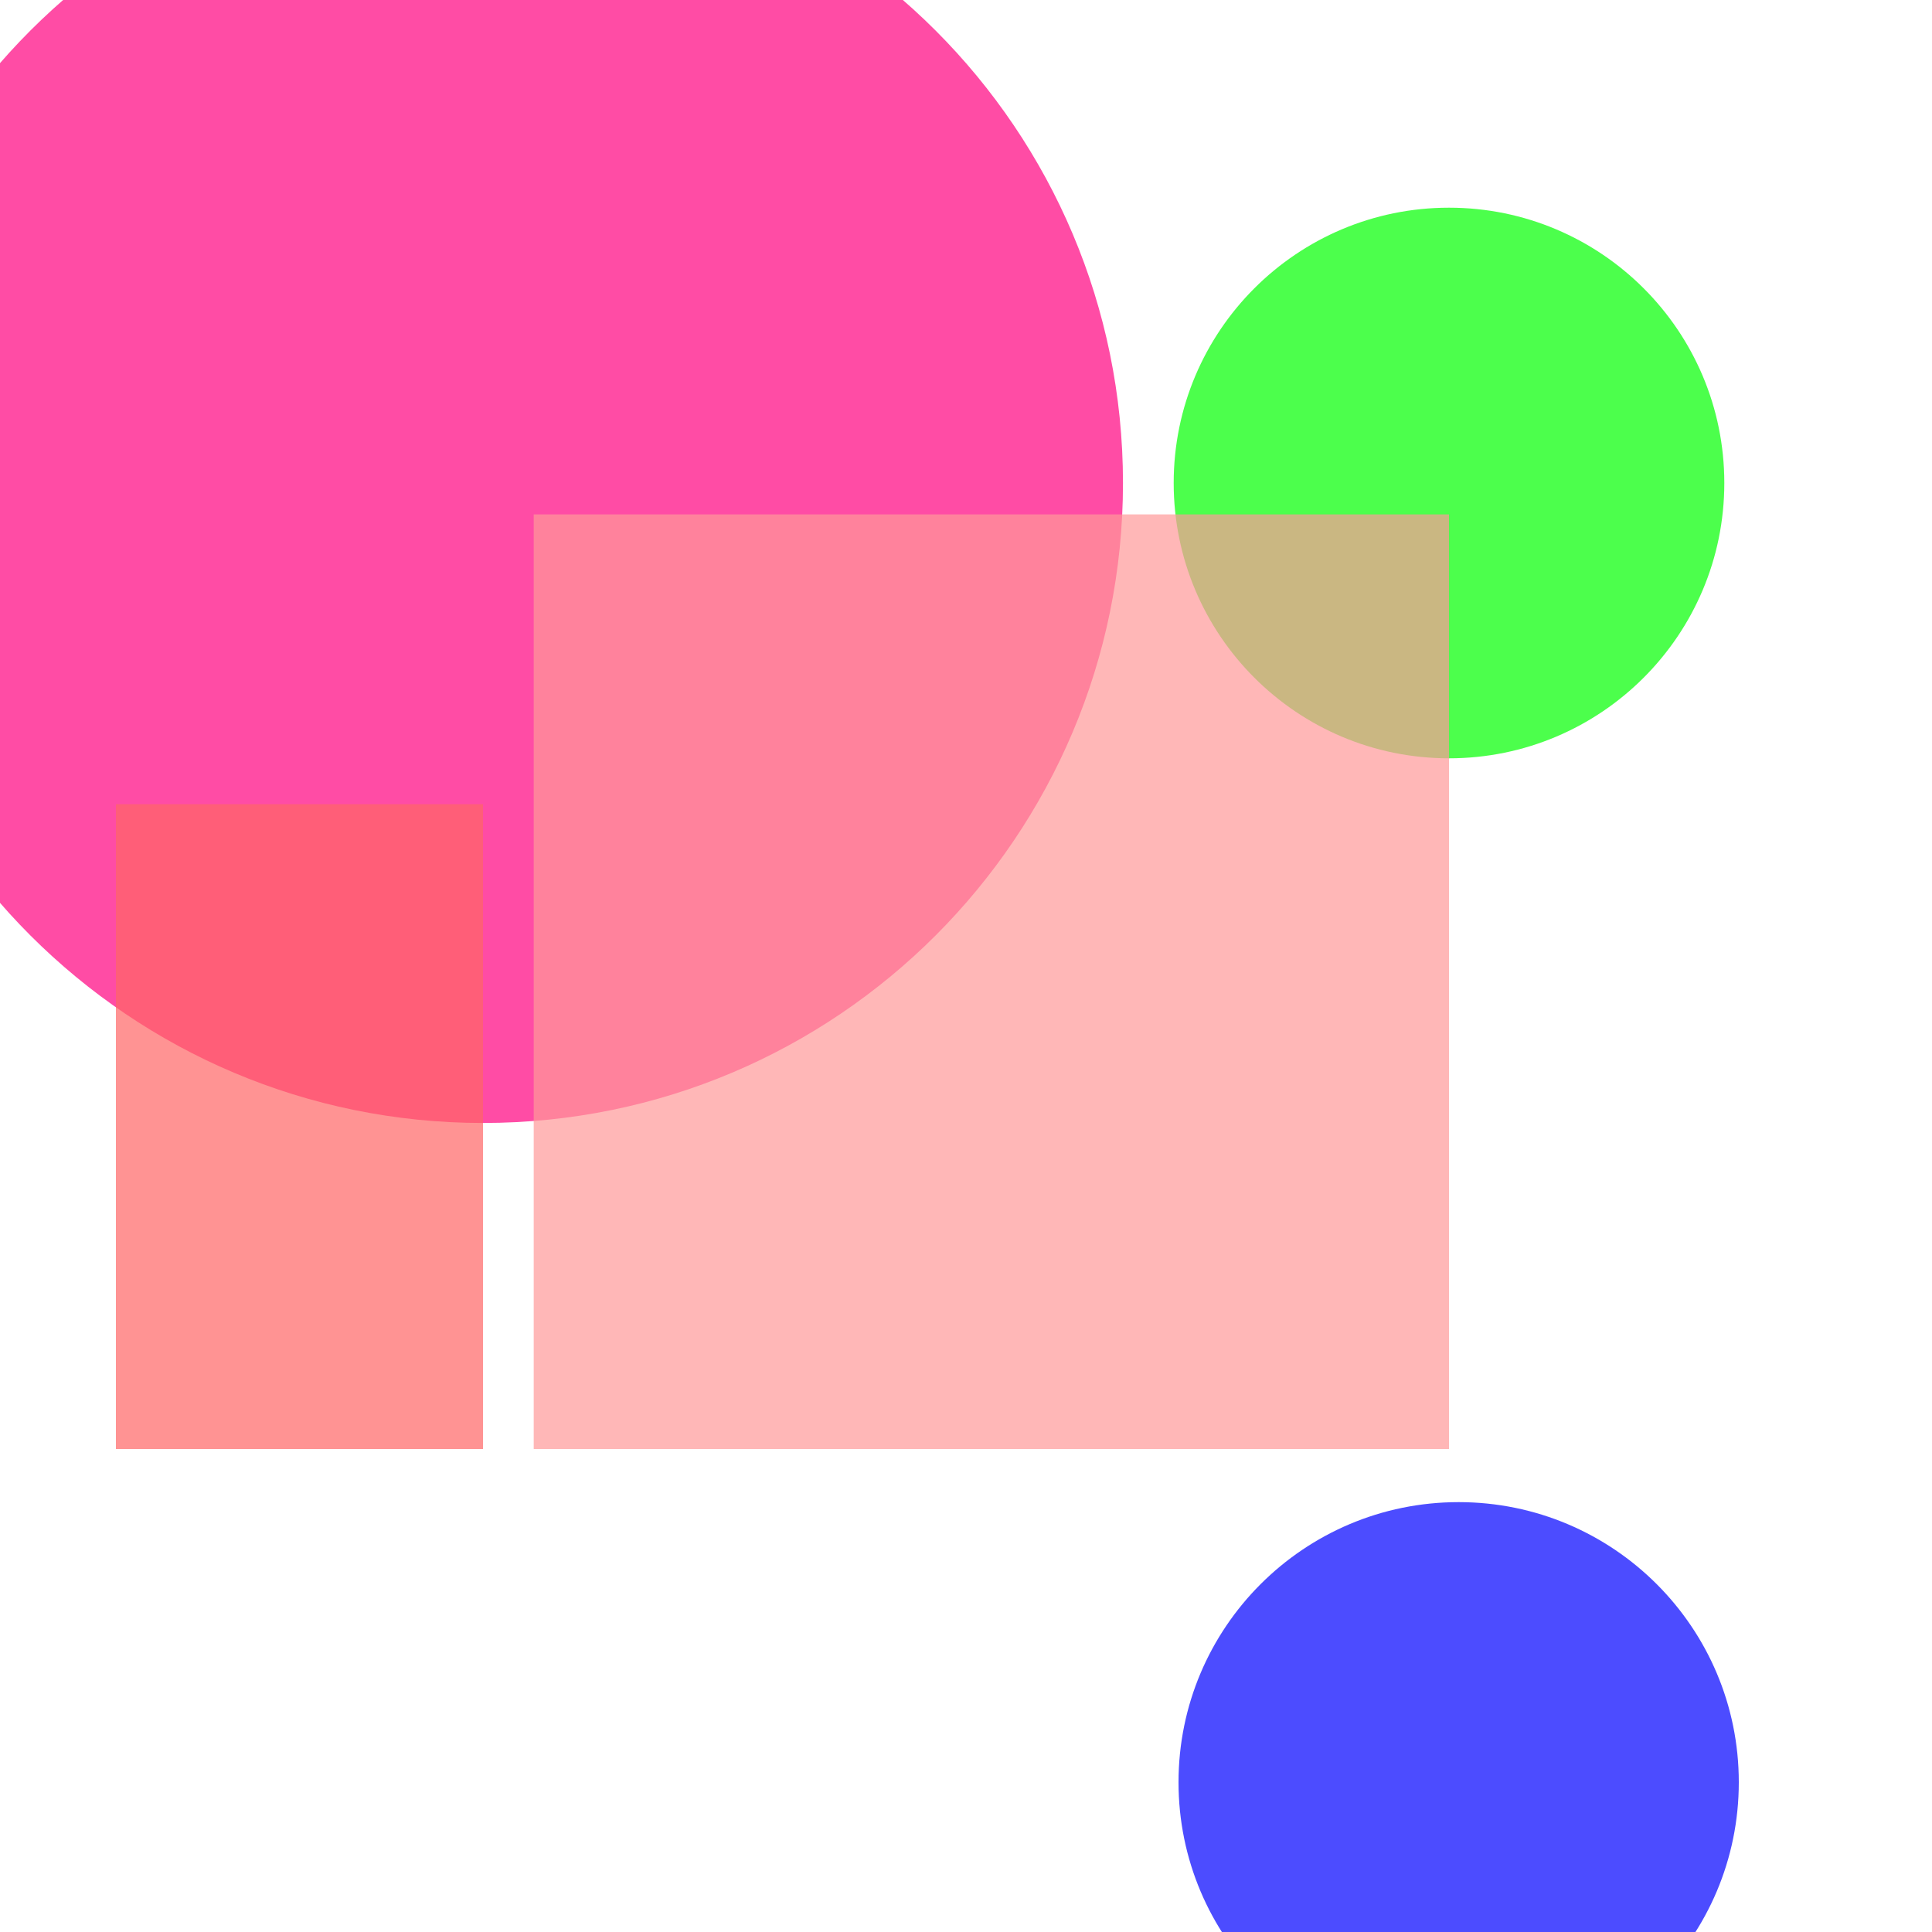
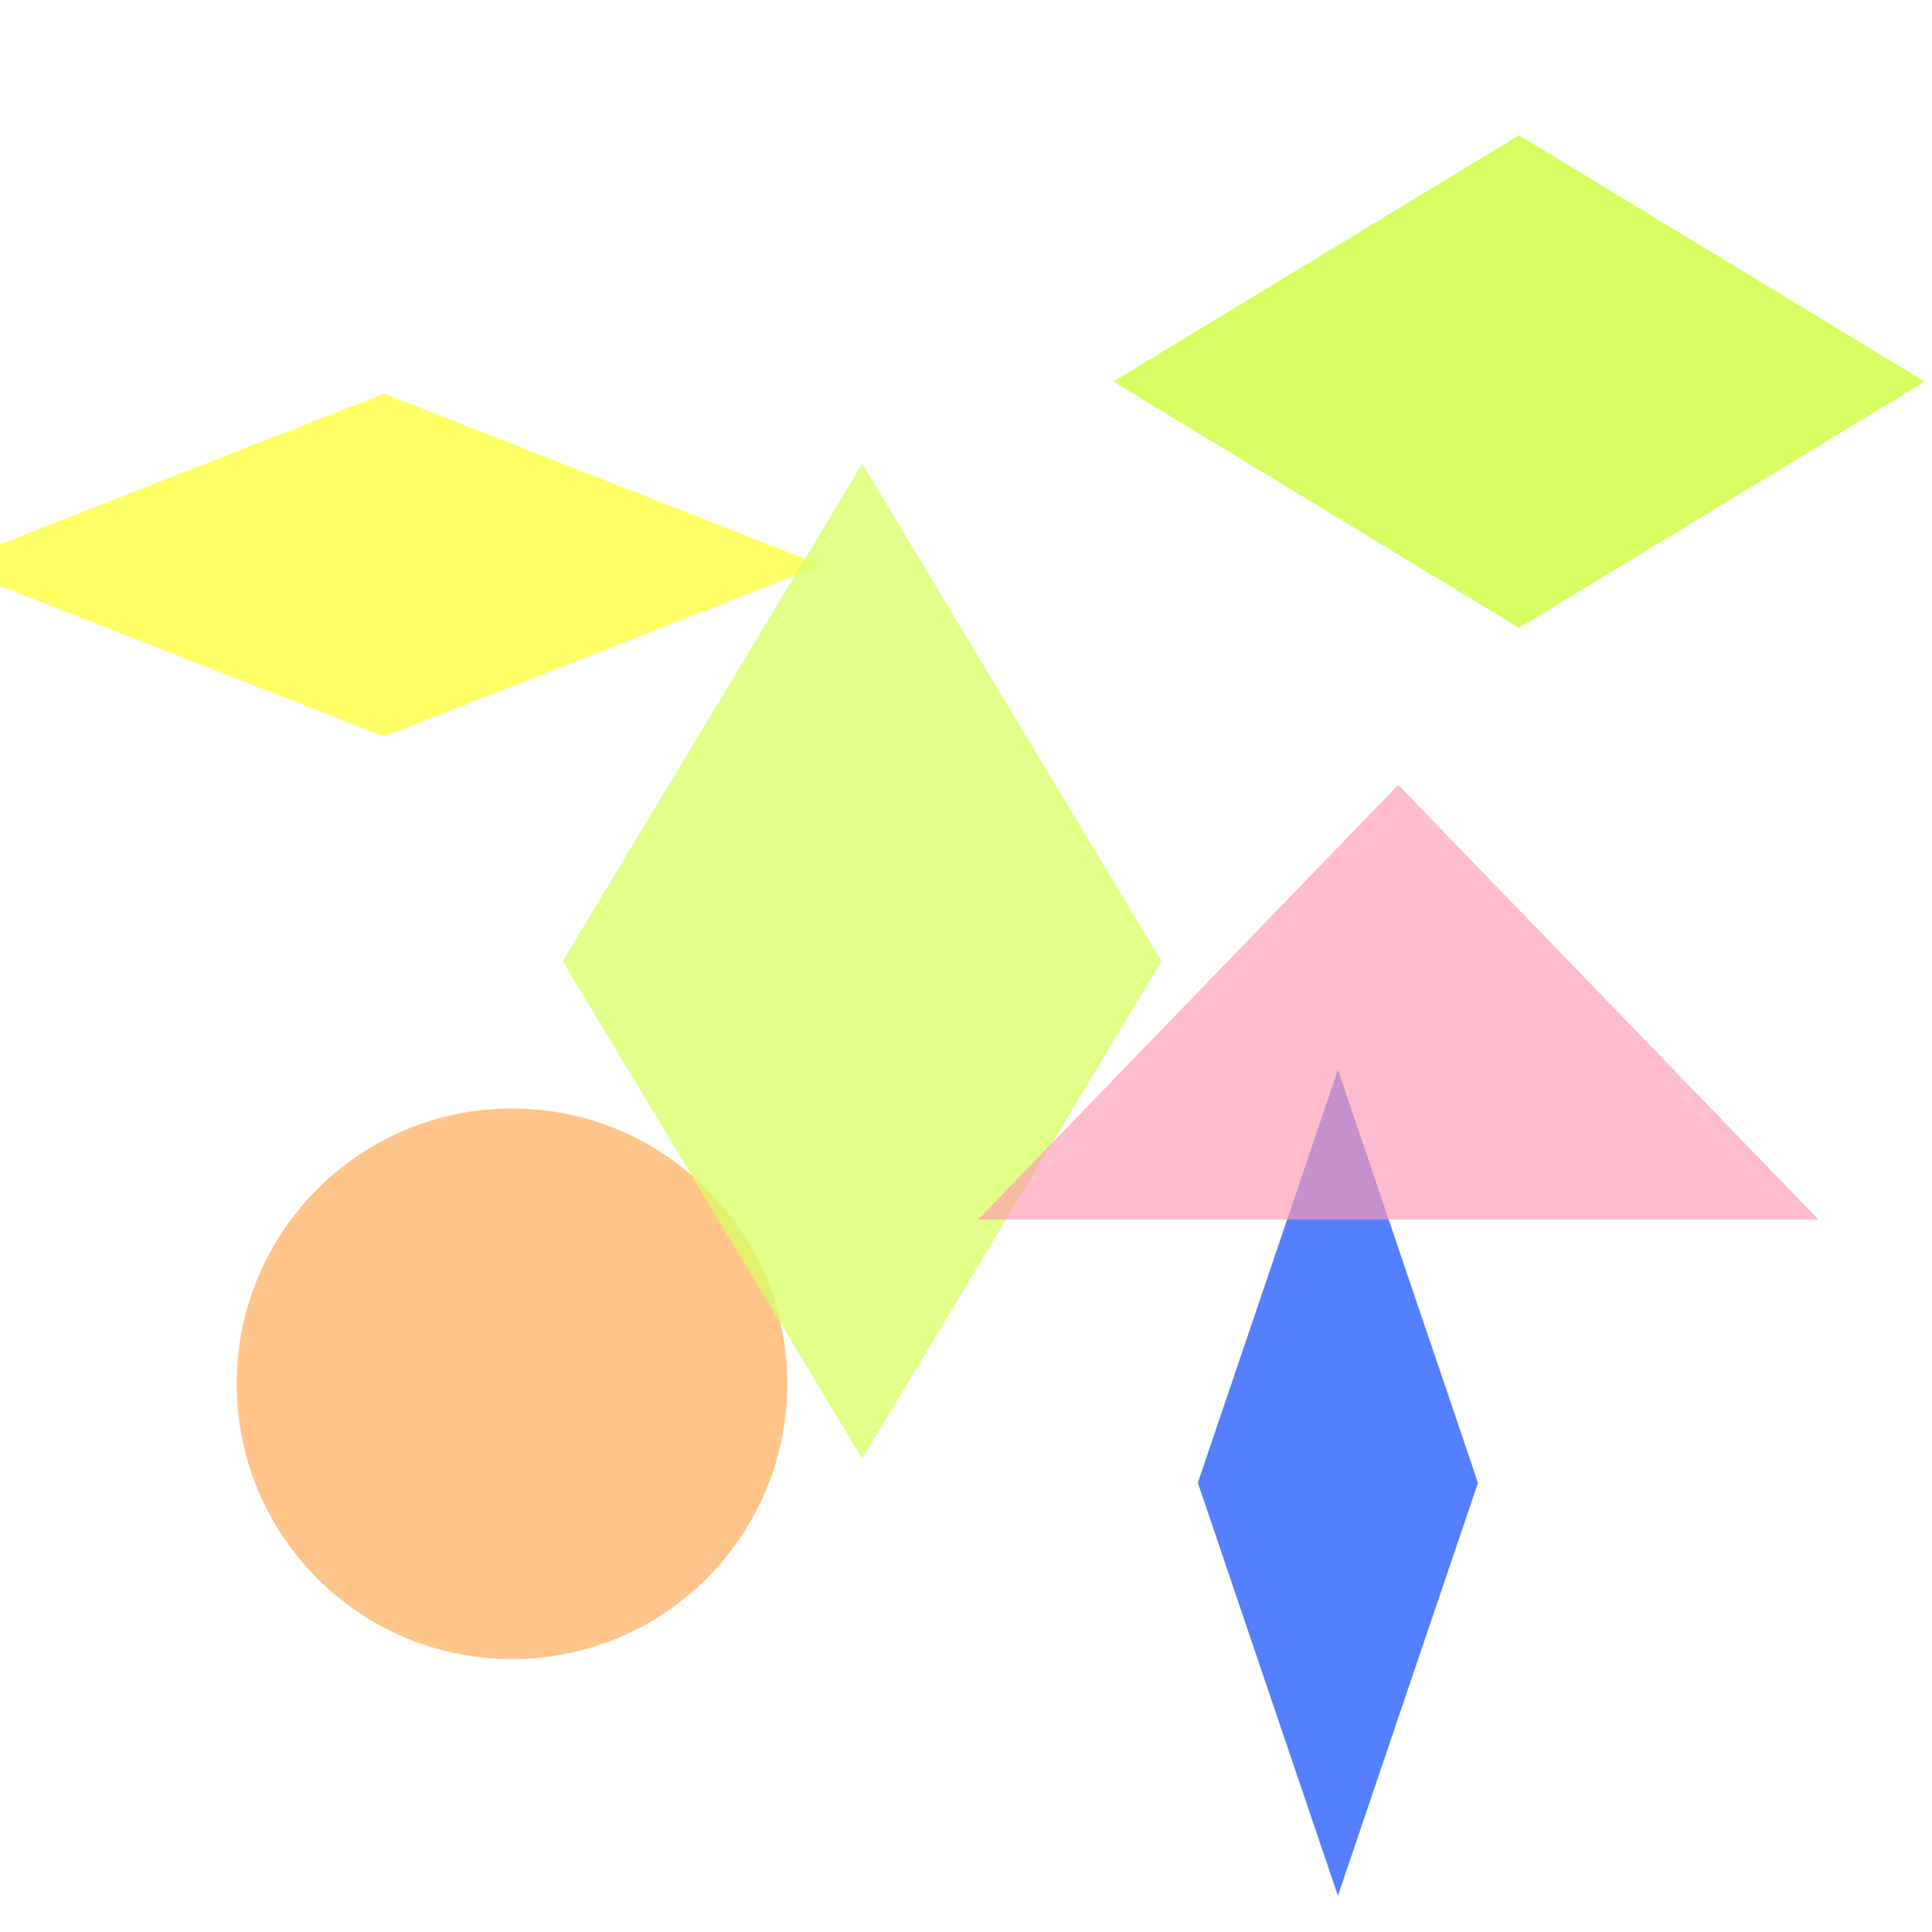
<svg xmlns="http://www.w3.org/2000/svg" width="800px" height="800px" viewBox="0 0 800 800">
-   <circle cx="200" cy="200" r="265" fill="#FF0080" fill-opacity="0.7" />
-   <circle cx="600" cy="200" r="114" fill="#00FF00" fill-opacity="0.7" />
-   <rect x="48" y="333" width="152" height="267" fill="#FF6666" fill-opacity="0.7" />
-   <rect x="221" y="213" width="379" height="387" fill="#FF9999" fill-opacity="0.7" />
-   <circle cx="604" cy="738" r="116" fill="#0000FF" fill-opacity="0.7" />
+   <polygon points="159,163 340,234 159,305 -22,234" fill="#FFFF00" fill-opacity="0.60" />
+   <polygon points="629,56 797,158 629,260 461,158" fill="#BFFF00" fill-opacity="0.61" />
+   <circle cx="212" cy="573" r="114" fill="#FFB266" fill-opacity="0.76" />
+   <polygon points="554,443 612,614 554,785 496,614" fill="#0040FF" fill-opacity="0.67" />
+   <polygon points="357,192 481,398 357,604 233,398" fill="#D9FF66" fill-opacity="0.76" />
+   <polygon points="579,325 753,505 405,505" fill="#FF99B2" fill-opacity="0.66" />
</svg>
